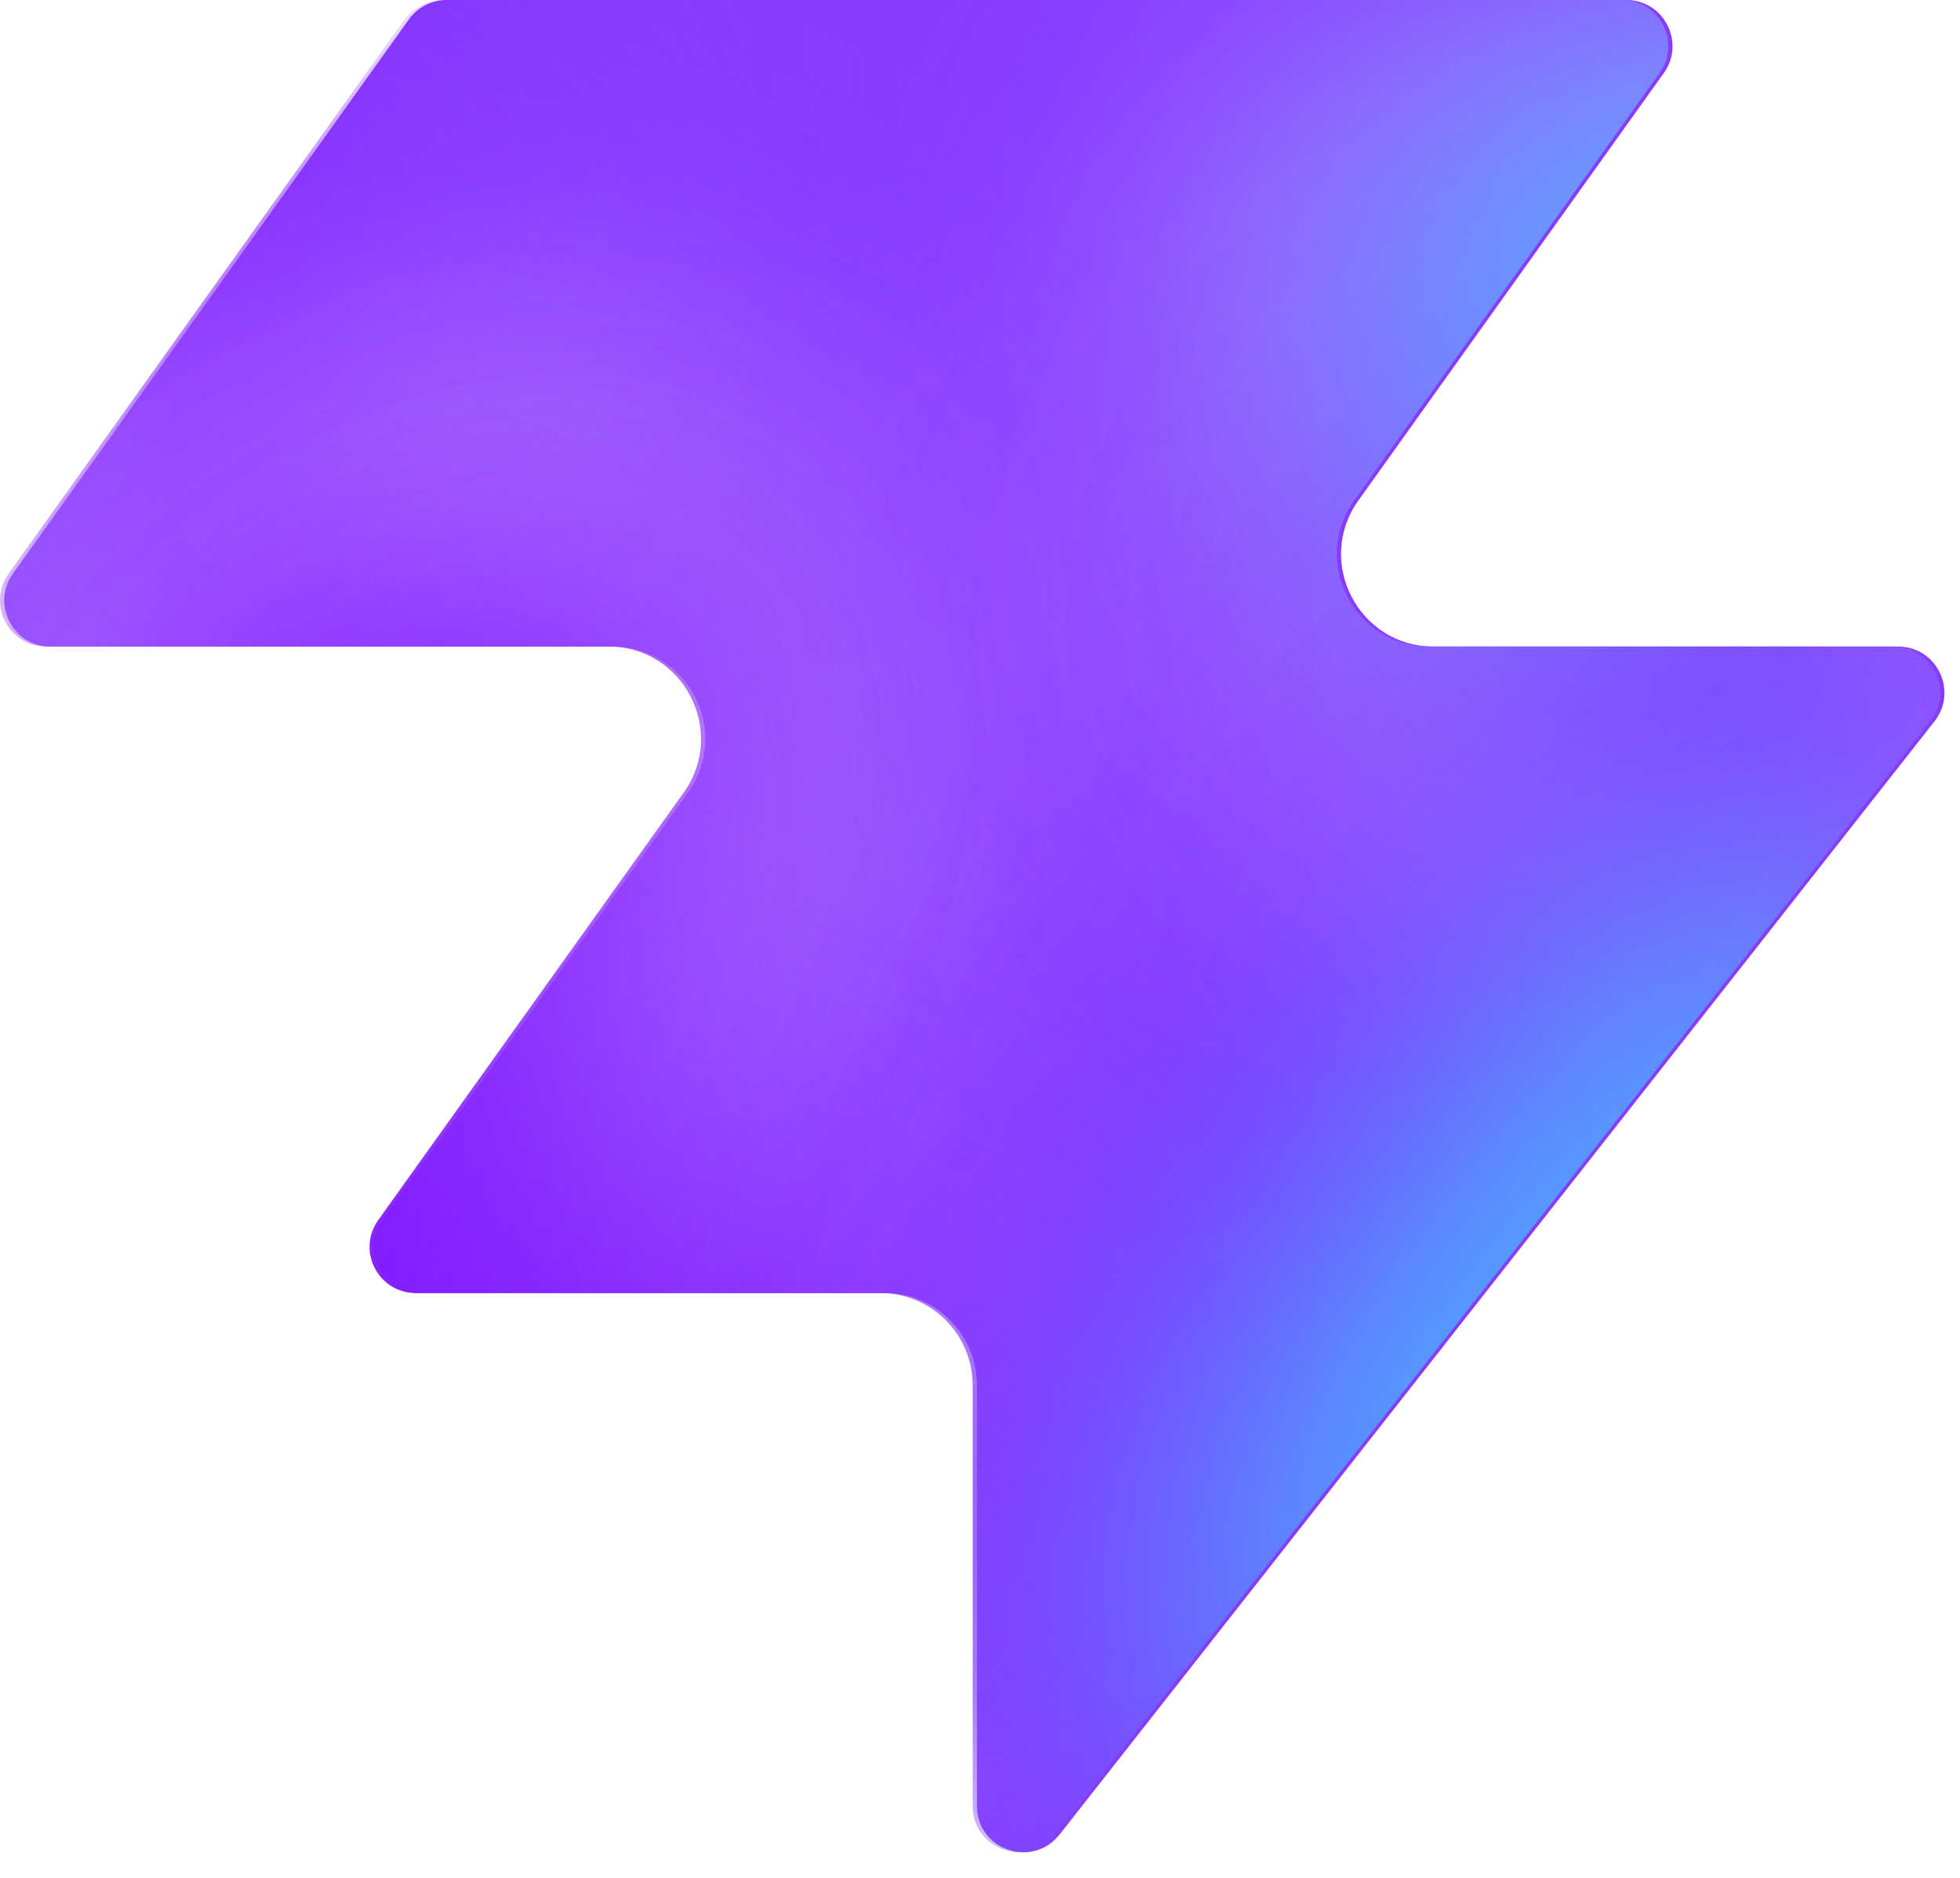
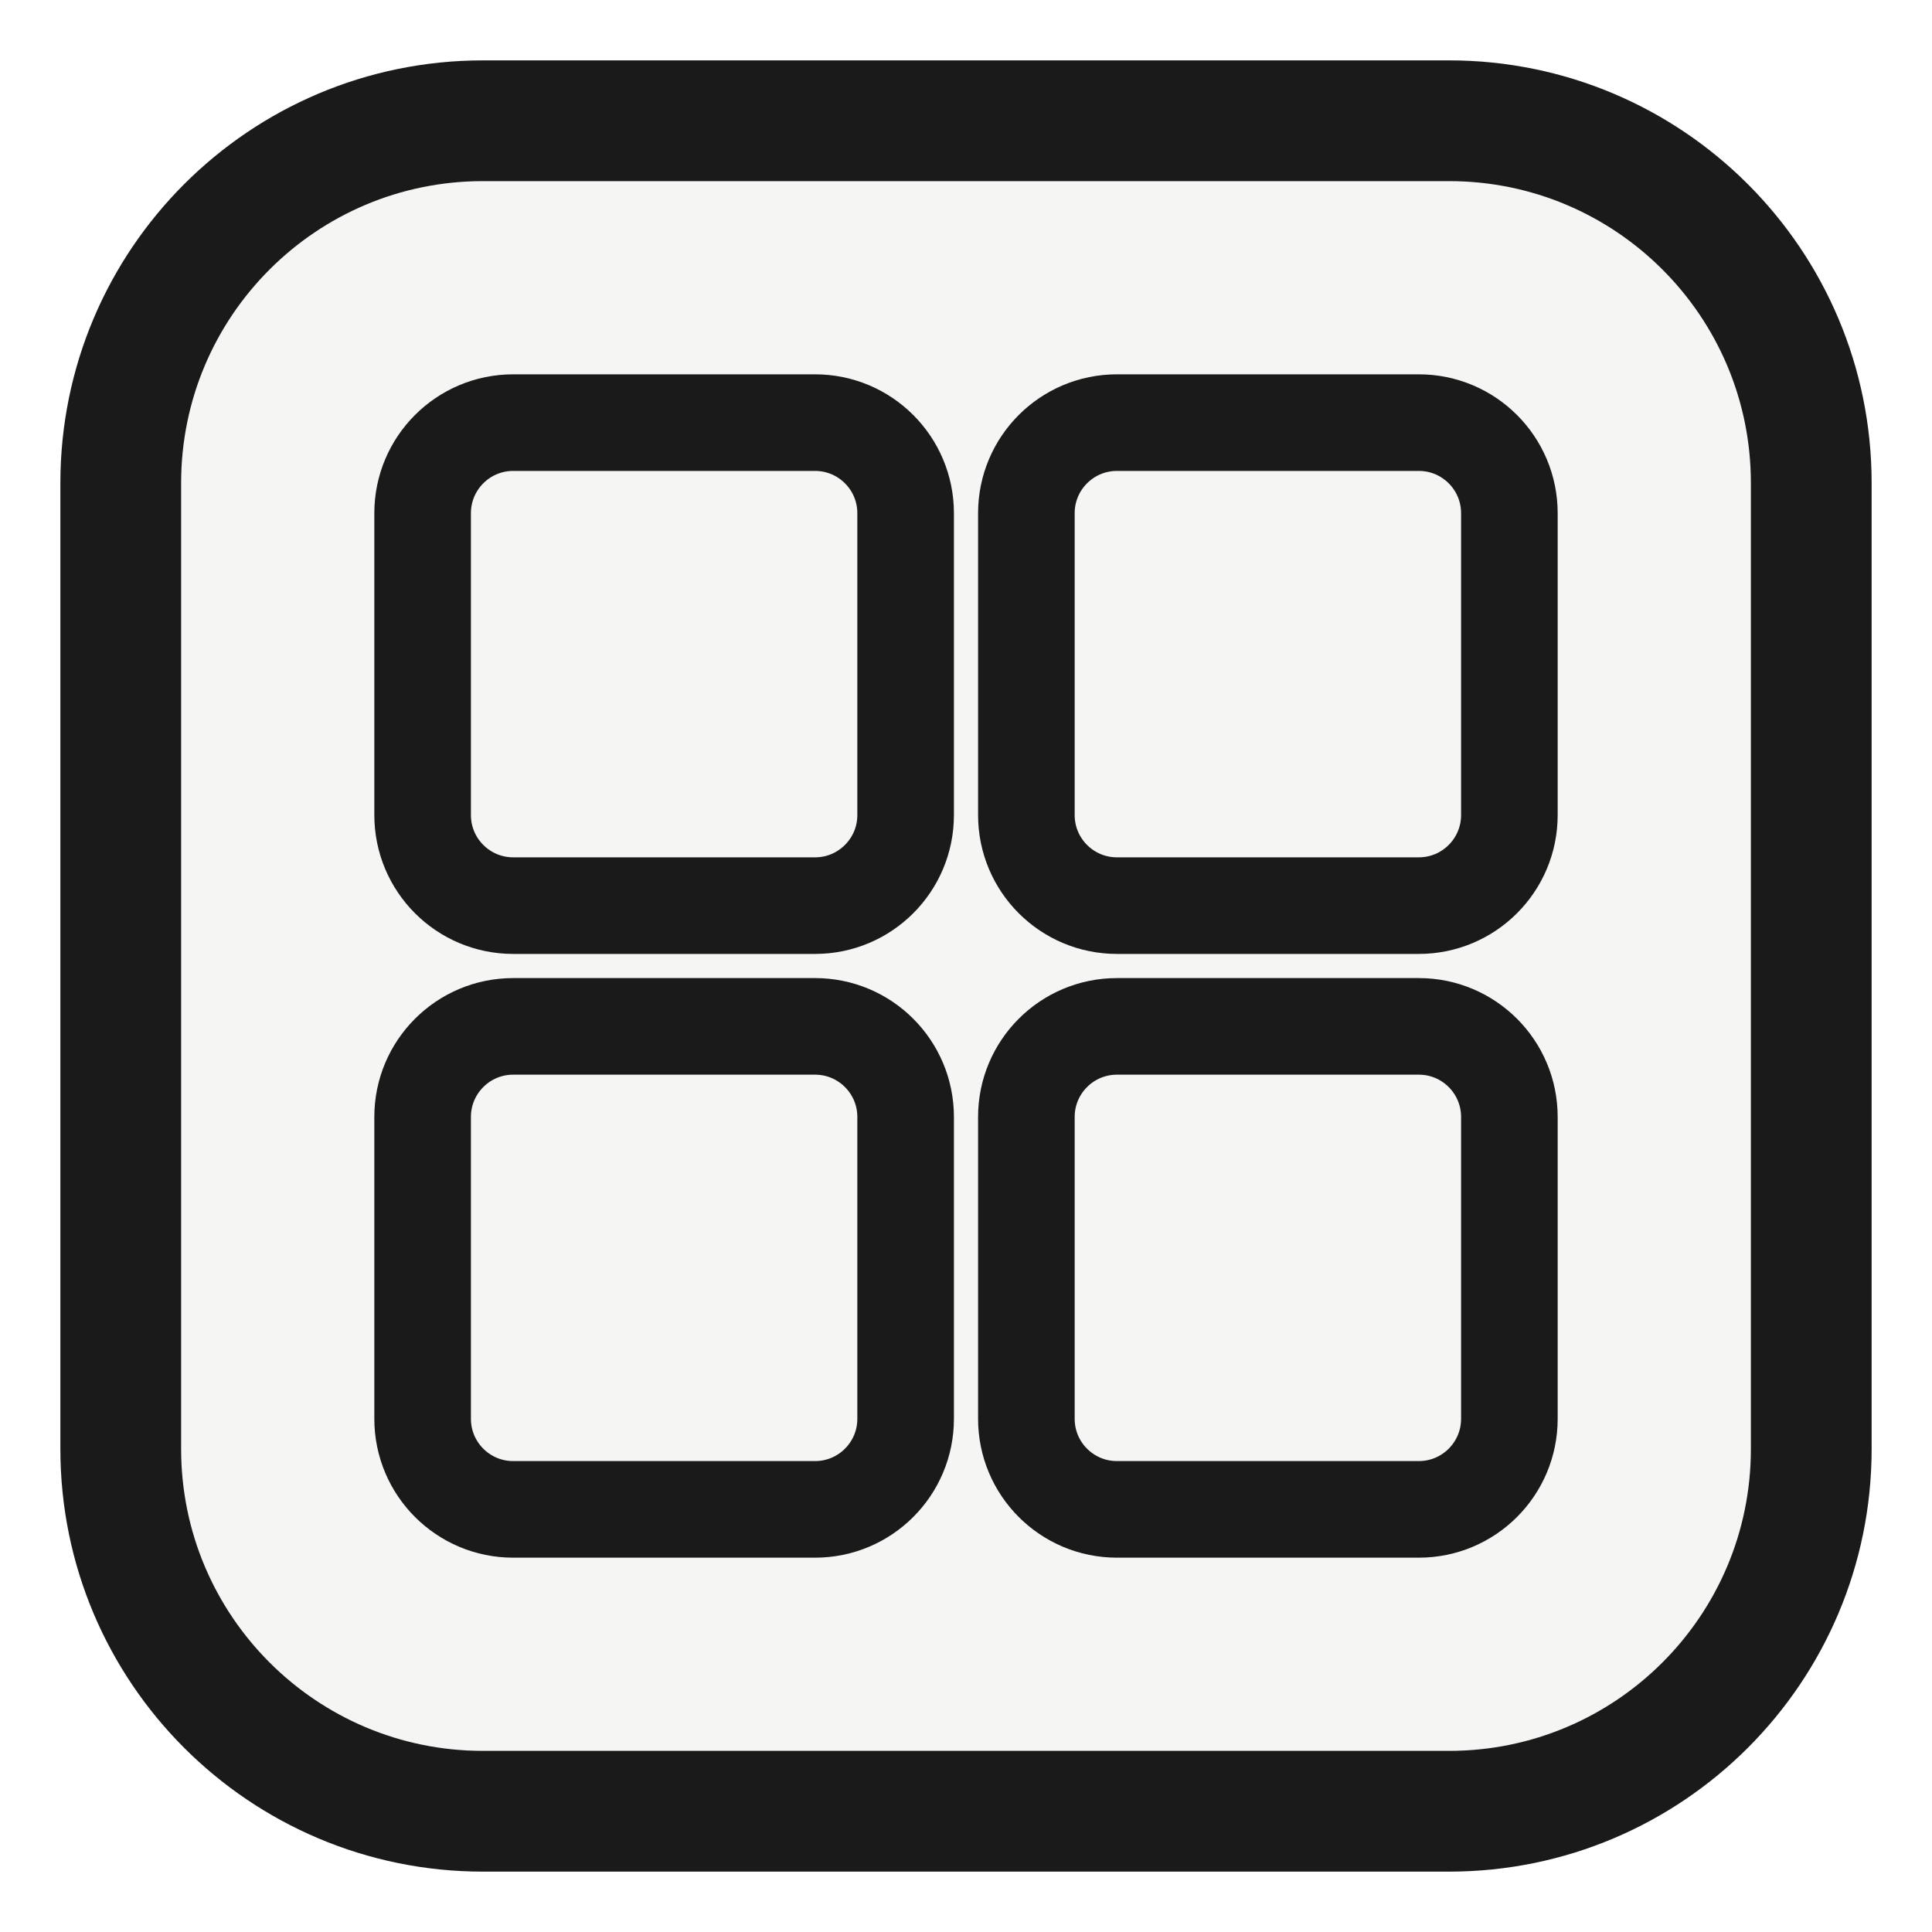
- <svg xmlns="http://www.w3.org/2000/svg" width="48" height="46" fill="none" viewBox="0 0 48 46">
-   <path fill="#863bff" d="M25.946 44.938c-.664.845-2.021.375-2.021-.698V33.937a2.26 2.26 0 0 0-2.262-2.262H10.287c-.92 0-1.456-1.04-.92-1.788l7.48-10.471c1.07-1.497 0-3.578-1.842-3.578H1.237c-.92 0-1.456-1.04-.92-1.788L10.013.474c.214-.297.556-.474.92-.474h28.894c.92 0 1.456 1.04.92 1.788l-7.48 10.471c-1.07 1.498 0 3.579 1.842 3.579h11.377c.943 0 1.473 1.088.89 1.83L25.947 44.94z" style="fill:#863bff;fill:color(display-p3 .525 .23 1);fill-opacity:1" />
-   <mask id="a" width="48" height="46" x="0" y="0" maskUnits="userSpaceOnUse" style="mask-type:alpha">
-     <path fill="#000" d="M25.842 44.938c-.664.844-2.021.375-2.021-.698V33.937a2.26 2.26 0 0 0-2.262-2.262H10.183c-.92 0-1.456-1.04-.92-1.788l7.48-10.471c1.07-1.498 0-3.579-1.842-3.579H1.133c-.92 0-1.456-1.04-.92-1.787L9.91.473c.214-.297.556-.474.92-.474h28.894c.92 0 1.456 1.04.92 1.788l-7.48 10.471c-1.07 1.498 0 3.578 1.842 3.578h11.377c.943 0 1.473 1.088.89 1.832L25.843 44.94z" style="fill:#000;fill-opacity:1" />
-   </mask>
-   <g mask="url(#a)">
-     <g filter="url(#b)">
-       <ellipse cx="5.508" cy="14.704" fill="#ede6ff" rx="5.508" ry="14.704" style="fill:#ede6ff;fill:color(display-p3 .927 .903 1);fill-opacity:1" transform="matrix(.00324 1 1 -.00324 -4.47 31.516)" />
-     </g>
-     <g filter="url(#c)">
-       <ellipse cx="10.399" cy="29.851" fill="#ede6ff" rx="10.399" ry="29.851" style="fill:#ede6ff;fill:color(display-p3 .927 .903 1);fill-opacity:1" transform="matrix(.00324 1 1 -.00324 -39.328 7.883)" />
-     </g>
-     <g filter="url(#d)">
-       <ellipse cx="5.508" cy="30.487" fill="#7e14ff" rx="5.508" ry="30.487" style="fill:#7e14ff;fill:color(display-p3 .492 .077 1);fill-opacity:1" transform="rotate(89.814 -25.913 -14.639)scale(1 -1)" />
-     </g>
-     <g filter="url(#e)">
-       <ellipse cx="5.508" cy="30.599" fill="#7e14ff" rx="5.508" ry="30.599" style="fill:#7e14ff;fill:color(display-p3 .492 .077 1);fill-opacity:1" transform="rotate(89.814 -32.644 -3.334)scale(1 -1)" />
-     </g>
-     <g filter="url(#f)">
-       <ellipse cx="5.508" cy="30.599" fill="#7e14ff" rx="5.508" ry="30.599" style="fill:#7e14ff;fill:color(display-p3 .492 .077 1);fill-opacity:1" transform="matrix(.00324 1 1 -.00324 -34.34 30.47)" />
-     </g>
-     <g filter="url(#g)">
-       <ellipse cx="14.072" cy="22.078" fill="#ede6ff" rx="14.072" ry="22.078" style="fill:#ede6ff;fill:color(display-p3 .927 .903 1);fill-opacity:1" transform="rotate(93.35 24.506 48.493)scale(-1 1)" />
-     </g>
-     <g filter="url(#h)">
-       <ellipse cx="3.47" cy="21.501" fill="#7e14ff" rx="3.47" ry="21.501" style="fill:#7e14ff;fill:color(display-p3 .492 .077 1);fill-opacity:1" transform="rotate(89.009 28.708 47.59)scale(-1 1)" />
-     </g>
-     <g filter="url(#i)">
-       <ellipse cx="3.47" cy="21.501" fill="#7e14ff" rx="3.47" ry="21.501" style="fill:#7e14ff;fill:color(display-p3 .492 .077 1);fill-opacity:1" transform="rotate(89.009 28.708 47.59)scale(-1 1)" />
-     </g>
-     <g filter="url(#j)">
-       <ellipse cx=".387" cy="8.972" fill="#7e14ff" rx="4.407" ry="29.108" style="fill:#7e14ff;fill:color(display-p3 .492 .077 1);fill-opacity:1" transform="rotate(39.51 .387 8.972)" />
-     </g>
-     <g filter="url(#k)">
-       <ellipse cx="47.523" cy="-6.092" fill="#7e14ff" rx="4.407" ry="29.108" style="fill:#7e14ff;fill:color(display-p3 .492 .077 1);fill-opacity:1" transform="rotate(37.892 47.523 -6.092)" />
-     </g>
-     <g filter="url(#l)">
-       <ellipse cx="41.412" cy="6.333" fill="#47bfff" rx="5.971" ry="9.665" style="fill:#47bfff;fill:color(display-p3 .28 .748 1);fill-opacity:1" transform="rotate(37.892 41.412 6.333)" />
-     </g>
-     <g filter="url(#m)">
-       <ellipse cx="-1.879" cy="38.332" fill="#7e14ff" rx="4.407" ry="29.108" style="fill:#7e14ff;fill:color(display-p3 .492 .077 1);fill-opacity:1" transform="rotate(37.892 -1.88 38.332)" />
-     </g>
-     <g filter="url(#n)">
-       <ellipse cx="-1.879" cy="38.332" fill="#7e14ff" rx="4.407" ry="29.108" style="fill:#7e14ff;fill:color(display-p3 .492 .077 1);fill-opacity:1" transform="rotate(37.892 -1.88 38.332)" />
-     </g>
-     <g filter="url(#o)">
-       <ellipse cx="35.651" cy="29.907" fill="#7e14ff" rx="4.407" ry="29.108" style="fill:#7e14ff;fill:color(display-p3 .492 .077 1);fill-opacity:1" transform="rotate(37.892 35.651 29.907)" />
-     </g>
-     <g filter="url(#p)">
-       <ellipse cx="38.418" cy="32.4" fill="#47bfff" rx="5.971" ry="15.297" style="fill:#47bfff;fill:color(display-p3 .28 .748 1);fill-opacity:1" transform="rotate(37.892 38.418 32.4)" />
-     </g>
-   </g>
-   <defs>
-     <filter id="b" width="60.045" height="41.654" x="-19.77" y="16.149" color-interpolation-filters="sRGB" filterUnits="userSpaceOnUse">
-       <feFlood flood-opacity="0" result="BackgroundImageFix" />
-       <feBlend in="SourceGraphic" in2="BackgroundImageFix" result="shape" />
-       <feGaussianBlur result="effect1_foregroundBlur_2002_17158" stdDeviation="7.659" />
-     </filter>
-     <filter id="c" width="90.34" height="51.437" x="-54.613" y="-7.533" color-interpolation-filters="sRGB" filterUnits="userSpaceOnUse">
-       <feFlood flood-opacity="0" result="BackgroundImageFix" />
-       <feBlend in="SourceGraphic" in2="BackgroundImageFix" result="shape" />
-       <feGaussianBlur result="effect1_foregroundBlur_2002_17158" stdDeviation="7.659" />
-     </filter>
-     <filter id="d" width="79.355" height="29.4" x="-49.64" y="2.03" color-interpolation-filters="sRGB" filterUnits="userSpaceOnUse">
-       <feFlood flood-opacity="0" result="BackgroundImageFix" />
-       <feBlend in="SourceGraphic" in2="BackgroundImageFix" result="shape" />
-       <feGaussianBlur result="effect1_foregroundBlur_2002_17158" stdDeviation="4.596" />
-     </filter>
-     <filter id="e" width="79.579" height="29.4" x="-45.045" y="20.029" color-interpolation-filters="sRGB" filterUnits="userSpaceOnUse">
-       <feFlood flood-opacity="0" result="BackgroundImageFix" />
-       <feBlend in="SourceGraphic" in2="BackgroundImageFix" result="shape" />
-       <feGaussianBlur result="effect1_foregroundBlur_2002_17158" stdDeviation="4.596" />
-     </filter>
-     <filter id="f" width="79.579" height="29.4" x="-43.513" y="21.178" color-interpolation-filters="sRGB" filterUnits="userSpaceOnUse">
-       <feFlood flood-opacity="0" result="BackgroundImageFix" />
-       <feBlend in="SourceGraphic" in2="BackgroundImageFix" result="shape" />
-       <feGaussianBlur result="effect1_foregroundBlur_2002_17158" stdDeviation="4.596" />
-     </filter>
-     <filter id="g" width="74.749" height="58.852" x="15.756" y="-17.901" color-interpolation-filters="sRGB" filterUnits="userSpaceOnUse">
-       <feFlood flood-opacity="0" result="BackgroundImageFix" />
-       <feBlend in="SourceGraphic" in2="BackgroundImageFix" result="shape" />
-       <feGaussianBlur result="effect1_foregroundBlur_2002_17158" stdDeviation="7.659" />
-     </filter>
-     <filter id="h" width="61.377" height="25.362" x="23.548" y="2.284" color-interpolation-filters="sRGB" filterUnits="userSpaceOnUse">
-       <feFlood flood-opacity="0" result="BackgroundImageFix" />
-       <feBlend in="SourceGraphic" in2="BackgroundImageFix" result="shape" />
-       <feGaussianBlur result="effect1_foregroundBlur_2002_17158" stdDeviation="4.596" />
-     </filter>
-     <filter id="i" width="61.377" height="25.362" x="23.548" y="2.284" color-interpolation-filters="sRGB" filterUnits="userSpaceOnUse">
-       <feFlood flood-opacity="0" result="BackgroundImageFix" />
-       <feBlend in="SourceGraphic" in2="BackgroundImageFix" result="shape" />
-       <feGaussianBlur result="effect1_foregroundBlur_2002_17158" stdDeviation="4.596" />
-     </filter>
-     <filter id="j" width="56.045" height="63.649" x="-27.636" y="-22.853" color-interpolation-filters="sRGB" filterUnits="userSpaceOnUse">
-       <feFlood flood-opacity="0" result="BackgroundImageFix" />
-       <feBlend in="SourceGraphic" in2="BackgroundImageFix" result="shape" />
-       <feGaussianBlur result="effect1_foregroundBlur_2002_17158" stdDeviation="4.596" />
-     </filter>
-     <filter id="k" width="54.814" height="64.646" x="20.116" y="-38.415" color-interpolation-filters="sRGB" filterUnits="userSpaceOnUse">
-       <feFlood flood-opacity="0" result="BackgroundImageFix" />
-       <feBlend in="SourceGraphic" in2="BackgroundImageFix" result="shape" />
-       <feGaussianBlur result="effect1_foregroundBlur_2002_17158" stdDeviation="4.596" />
-     </filter>
-     <filter id="l" width="33.541" height="35.313" x="24.641" y="-11.323" color-interpolation-filters="sRGB" filterUnits="userSpaceOnUse">
-       <feFlood flood-opacity="0" result="BackgroundImageFix" />
-       <feBlend in="SourceGraphic" in2="BackgroundImageFix" result="shape" />
-       <feGaussianBlur result="effect1_foregroundBlur_2002_17158" stdDeviation="4.596" />
-     </filter>
-     <filter id="m" width="54.814" height="64.646" x="-29.286" y="6.009" color-interpolation-filters="sRGB" filterUnits="userSpaceOnUse">
-       <feFlood flood-opacity="0" result="BackgroundImageFix" />
-       <feBlend in="SourceGraphic" in2="BackgroundImageFix" result="shape" />
-       <feGaussianBlur result="effect1_foregroundBlur_2002_17158" stdDeviation="4.596" />
-     </filter>
-     <filter id="n" width="54.814" height="64.646" x="-29.286" y="6.009" color-interpolation-filters="sRGB" filterUnits="userSpaceOnUse">
-       <feFlood flood-opacity="0" result="BackgroundImageFix" />
-       <feBlend in="SourceGraphic" in2="BackgroundImageFix" result="shape" />
-       <feGaussianBlur result="effect1_foregroundBlur_2002_17158" stdDeviation="4.596" />
-     </filter>
-     <filter id="o" width="54.814" height="64.646" x="8.244" y="-2.416" color-interpolation-filters="sRGB" filterUnits="userSpaceOnUse">
-       <feFlood flood-opacity="0" result="BackgroundImageFix" />
-       <feBlend in="SourceGraphic" in2="BackgroundImageFix" result="shape" />
-       <feGaussianBlur result="effect1_foregroundBlur_2002_17158" stdDeviation="4.596" />
-     </filter>
-     <filter id="p" width="39.409" height="43.623" x="18.713" y="10.588" color-interpolation-filters="sRGB" filterUnits="userSpaceOnUse">
-       <feFlood flood-opacity="0" result="BackgroundImageFix" />
-       <feBlend in="SourceGraphic" in2="BackgroundImageFix" result="shape" />
-       <feGaussianBlur result="effect1_foregroundBlur_2002_17158" stdDeviation="4.596" />
-     </filter>
-   </defs>
+ <svg xmlns="http://www.w3.org/2000/svg" width="32" height="32" viewBox="0 0 32 32">
+   <rect x="2" y="2" width="28" height="28" rx="6" fill="#F5F5F4" stroke="#1A1A1A" stroke-width="2" />
+   <rect x="7" y="7" width="8" height="8" rx="1.5" fill="none" stroke="#1A1A1A" stroke-width="1.6" />
+   <rect x="17" y="7" width="8" height="8" rx="1.5" fill="none" stroke="#1A1A1A" stroke-width="1.6" />
+   <rect x="7" y="17" width="8" height="8" rx="1.5" fill="none" stroke="#1A1A1A" stroke-width="1.6" />
+   <rect x="17" y="17" width="8" height="8" rx="1.5" fill="none" stroke="#1A1A1A" stroke-width="1.6" />
</svg>
